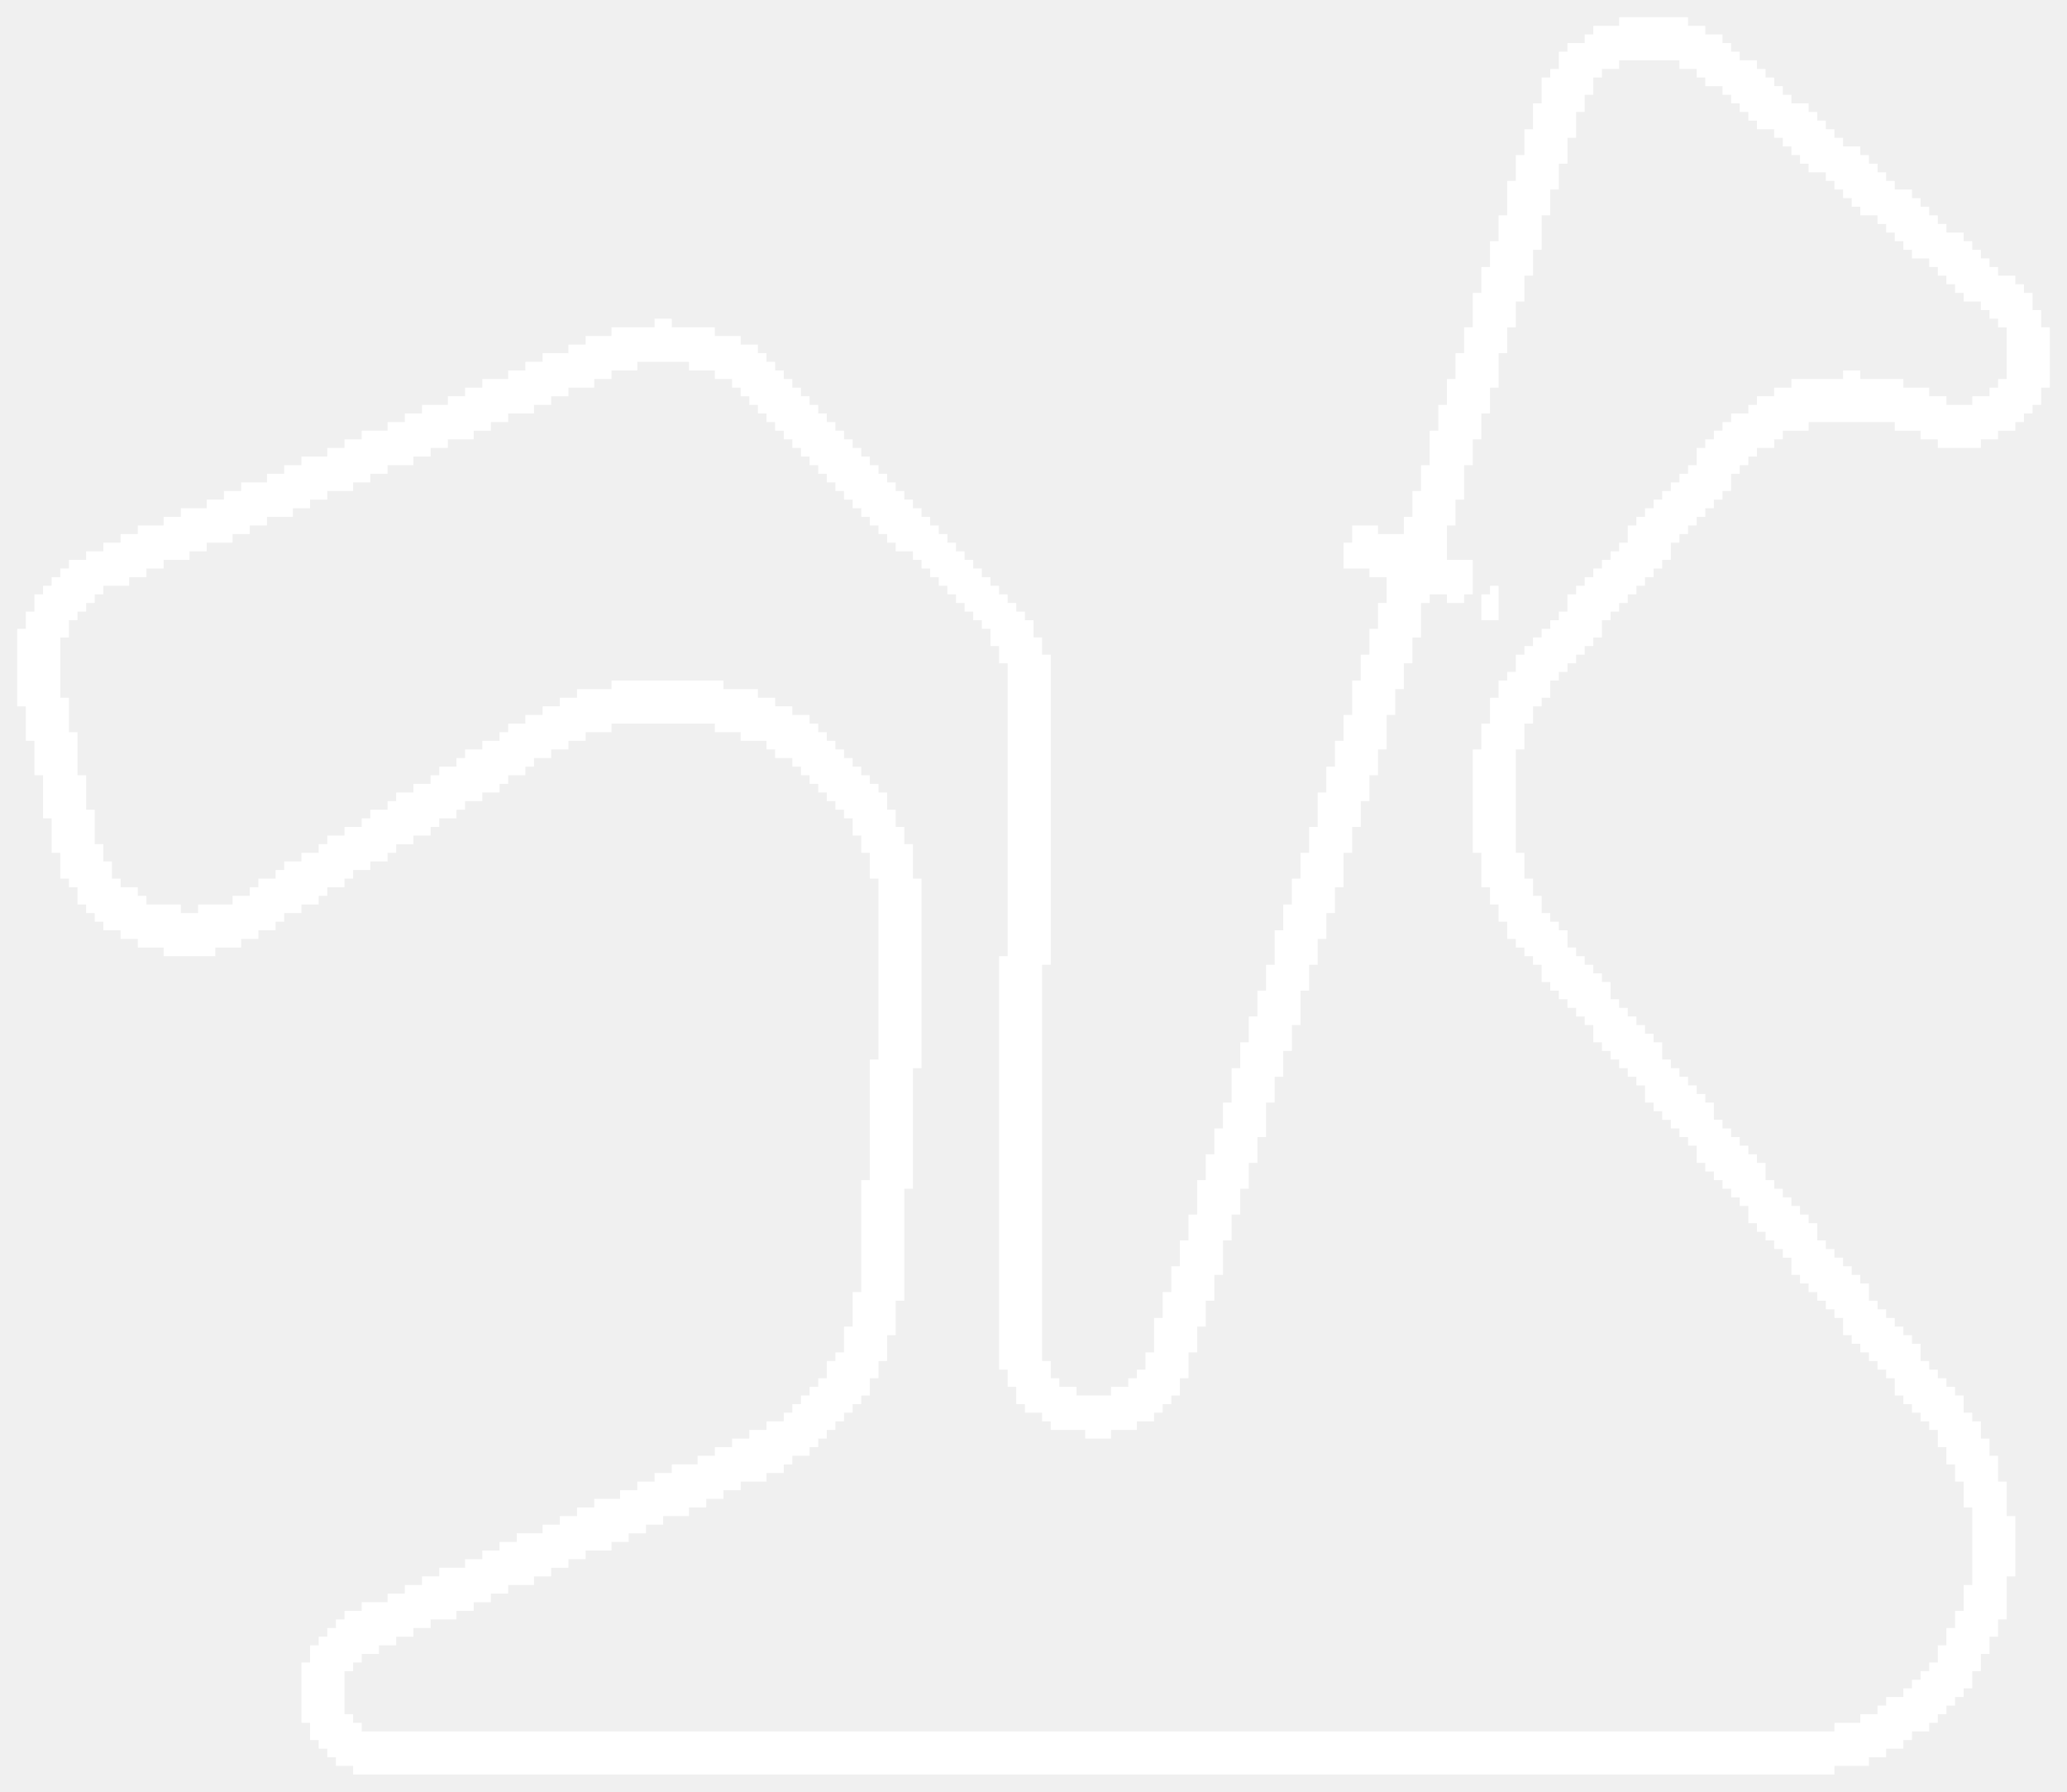
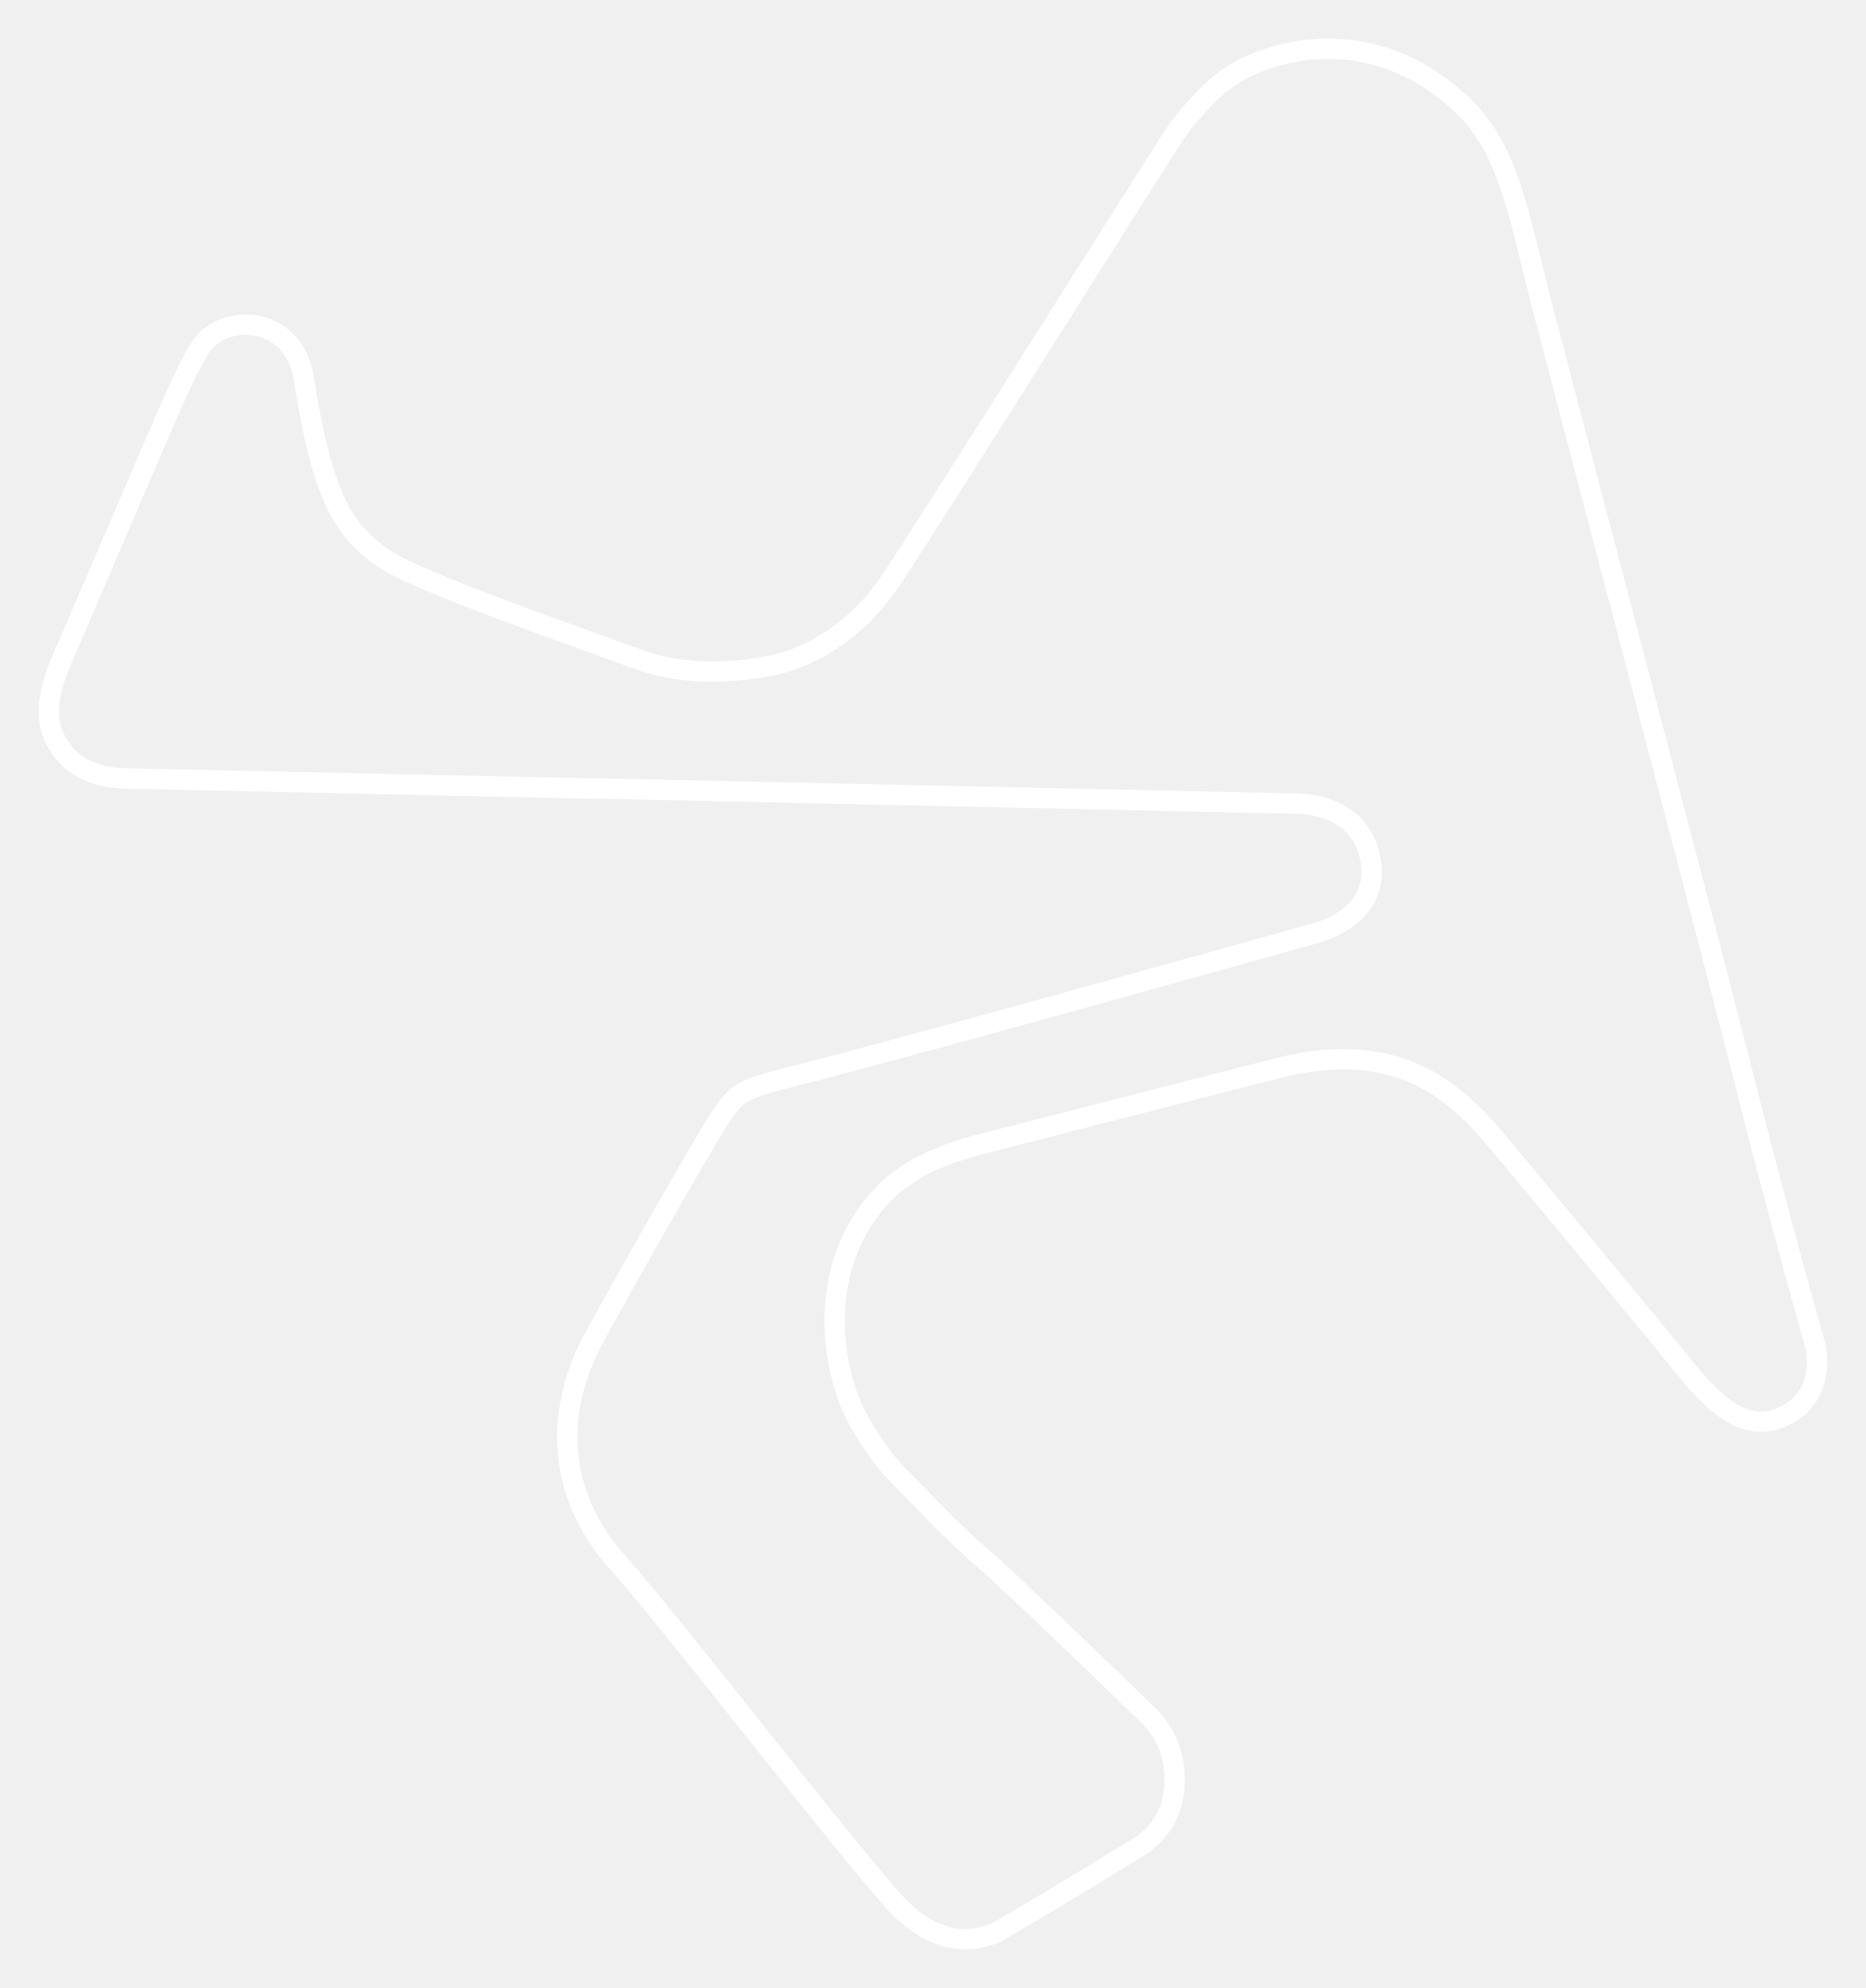
- <svg xmlns="http://www.w3.org/2000/svg" viewBox="0 0 240 208">
-   <path d="M0,0 L8,0 L8,1 L10,1 L10,2 L12,2 L12,3 L13,3 L13,4 L14,4 L14,5 L16,5 L16,6 L17,6 L17,7 L18,7 L18,8 L19,8 L19,9 L20,9 L20,10 L22,10 L22,11 L23,11 L23,12 L24,12 L24,13 L25,13 L25,14 L26,14 L26,15 L28,15 L28,16 L29,16 L29,17 L30,17 L30,18 L31,18 L31,19 L32,19 L32,20 L34,20 L34,21 L35,21 L35,22 L36,22 L36,23 L37,23 L37,24 L38,24 L38,25 L40,25 L40,26 L41,26 L41,27 L42,27 L42,28 L43,28 L43,29 L44,29 L44,30 L46,30 L46,31 L47,31 L47,32 L48,32 L48,34 L49,34 L49,36 L50,36 L50,43 L49,43 L49,45 L48,45 L48,46 L47,46 L47,47 L46,47 L46,48 L44,48 L44,49 L42,49 L42,50 L37,50 L37,49 L35,49 L35,48 L32,48 L32,47 L22,47 L22,48 L19,48 L19,49 L18,49 L18,50 L16,50 L16,51 L15,51 L15,52 L14,52 L14,53 L13,53 L13,55 L12,55 L12,56 L11,56 L11,57 L10,57 L10,58 L9,58 L9,59 L8,59 L8,60 L7,60 L7,61 L6,61 L6,63 L5,63 L5,64 L4,64 L4,65 L3,65 L3,66 L2,66 L2,67 L1,67 L1,68 L0,68 L0,69 L-1,69 L-1,70 L-2,70 L-2,72 L-3,72 L-3,73 L-4,73 L-4,74 L-5,74 L-5,75 L-6,75 L-6,76 L-7,76 L-7,77 L-8,77 L-8,79 L-9,79 L-9,80 L-10,80 L-10,82 L-11,82 L-11,85 L-12,85 L-12,97 L-11,97 L-11,100 L-10,100 L-10,102 L-9,102 L-9,104 L-8,104 L-8,105 L-7,105 L-7,106 L-6,106 L-6,108 L-5,108 L-5,109 L-4,109 L-4,110 L-3,110 L-3,111 L-2,111 L-2,112 L-1,112 L-1,114 L0,114 L0,115 L1,115 L1,116 L2,116 L2,117 L3,117 L3,118 L4,118 L4,119 L5,119 L5,121 L6,121 L6,122 L7,122 L7,123 L8,123 L8,124 L9,124 L9,125 L10,125 L10,126 L11,126 L11,128 L12,128 L12,129 L13,129 L13,130 L14,130 L14,131 L15,131 L15,132 L16,132 L16,133 L17,133 L17,135 L18,135 L18,136 L19,136 L19,137 L20,137 L20,138 L21,138 L21,139 L22,139 L22,140 L23,140 L23,142 L24,142 L24,143 L25,143 L25,144 L26,144 L26,145 L27,145 L27,146 L28,146 L28,147 L29,147 L29,149 L30,149 L30,150 L31,150 L31,151 L32,151 L32,152 L33,152 L33,153 L34,153 L34,154 L35,154 L35,156 L36,156 L36,157 L37,157 L37,158 L38,158 L38,159 L39,159 L39,160 L40,160 L40,162 L41,162 L41,163 L42,163 L42,165 L43,165 L43,167 L44,167 L44,170 L45,170 L45,174 L46,174 L46,181 L45,181 L45,186 L44,186 L44,188 L43,188 L43,190 L42,190 L42,192 L41,192 L41,194 L40,194 L40,195 L39,195 L39,196 L38,196 L38,197 L37,197 L37,198 L36,198 L36,199 L34,199 L34,200 L33,200 L33,201 L31,201 L31,202 L29,202 L29,203 L25,203 L25,204 L-147,204 L-147,203 L-149,203 L-149,202 L-150,202 L-150,201 L-151,201 L-151,200 L-152,200 L-152,198 L-153,198 L-153,191 L-152,191 L-152,189 L-151,189 L-151,188 L-150,188 L-150,187 L-149,187 L-149,186 L-148,186 L-148,185 L-146,185 L-146,184 L-143,184 L-143,183 L-141,183 L-141,182 L-139,182 L-139,181 L-137,181 L-137,180 L-134,180 L-134,179 L-132,179 L-132,178 L-130,178 L-130,177 L-128,177 L-128,176 L-125,176 L-125,175 L-123,175 L-123,174 L-121,174 L-121,173 L-119,173 L-119,172 L-116,172 L-116,171 L-114,171 L-114,170 L-112,170 L-112,169 L-110,169 L-110,168 L-107,168 L-107,167 L-105,167 L-105,166 L-103,166 L-103,165 L-101,165 L-101,164 L-99,164 L-99,163 L-97,163 L-97,162 L-96,162 L-96,161 L-95,161 L-95,160 L-94,160 L-94,159 L-93,159 L-93,158 L-92,158 L-92,156 L-91,156 L-91,155 L-90,155 L-90,152 L-89,152 L-89,148 L-88,148 L-88,135 L-87,135 L-87,121 L-86,121 L-86,100 L-87,100 L-87,97 L-88,97 L-88,95 L-89,95 L-89,93 L-90,93 L-90,92 L-91,92 L-91,91 L-92,91 L-92,90 L-93,90 L-93,89 L-94,89 L-94,88 L-95,88 L-95,87 L-96,87 L-96,86 L-98,86 L-98,85 L-99,85 L-99,84 L-102,84 L-102,83 L-105,83 L-105,82 L-117,82 L-117,83 L-120,83 L-120,84 L-122,84 L-122,85 L-124,85 L-124,86 L-126,86 L-126,87 L-127,87 L-127,88 L-129,88 L-129,89 L-130,89 L-130,90 L-132,90 L-132,91 L-134,91 L-134,92 L-135,92 L-135,93 L-137,93 L-137,94 L-138,94 L-138,95 L-140,95 L-140,96 L-142,96 L-142,97 L-143,97 L-143,98 L-145,98 L-145,99 L-147,99 L-147,100 L-148,100 L-148,101 L-150,101 L-150,102 L-151,102 L-151,103 L-153,103 L-153,104 L-155,104 L-155,105 L-156,105 L-156,106 L-158,106 L-158,107 L-160,107 L-160,108 L-163,108 L-163,109 L-169,109 L-169,108 L-172,108 L-172,107 L-174,107 L-174,106 L-176,106 L-176,105 L-177,105 L-177,104 L-178,104 L-178,103 L-179,103 L-179,101 L-180,101 L-180,100 L-181,100 L-181,97 L-182,97 L-182,93 L-183,93 L-183,88 L-184,88 L-184,84 L-185,84 L-185,80 L-186,80 L-186,71 L-185,71 L-185,69 L-184,69 L-184,67 L-183,67 L-183,66 L-182,66 L-182,65 L-181,65 L-181,64 L-180,64 L-180,63 L-178,63 L-178,62 L-176,62 L-176,61 L-174,61 L-174,60 L-172,60 L-172,59 L-169,59 L-169,58 L-167,58 L-167,57 L-164,57 L-164,56 L-162,56 L-162,55 L-160,55 L-160,54 L-157,54 L-157,53 L-155,53 L-155,52 L-153,52 L-153,51 L-150,51 L-150,50 L-148,50 L-148,49 L-146,49 L-146,48 L-143,48 L-143,47 L-141,47 L-141,46 L-139,46 L-139,45 L-136,45 L-136,44 L-134,44 L-134,43 L-132,43 L-132,42 L-129,42 L-129,41 L-127,41 L-127,40 L-125,40 L-125,39 L-122,39 L-122,38 L-120,38 L-120,37 L-117,37 L-117,36 L-112,36 L-112,35 L-110,35 L-110,36 L-105,36 L-105,37 L-102,37 L-102,38 L-100,38 L-100,39 L-99,39 L-99,40 L-98,40 L-98,41 L-97,41 L-97,42 L-96,42 L-96,43 L-95,43 L-95,44 L-94,44 L-94,45 L-93,45 L-93,46 L-92,46 L-92,47 L-91,47 L-91,48 L-90,48 L-90,49 L-89,49 L-89,50 L-88,50 L-88,51 L-87,51 L-87,52 L-86,52 L-86,53 L-85,53 L-85,54 L-84,54 L-84,55 L-83,55 L-83,56 L-82,56 L-82,57 L-81,57 L-81,58 L-80,58 L-80,59 L-79,59 L-79,60 L-78,60 L-78,61 L-77,61 L-77,62 L-76,62 L-76,63 L-75,63 L-75,64 L-74,64 L-74,65 L-73,65 L-73,66 L-72,66 L-72,67 L-71,67 L-71,68 L-70,68 L-70,69 L-69,69 L-69,70 L-68,70 L-68,72 L-67,72 L-67,74 L-66,74 L-66,110 L-67,110 L-67,156 L-66,156 L-66,158 L-65,158 L-65,159 L-63,159 L-63,160 L-59,160 L-59,159 L-57,159 L-57,158 L-56,158 L-56,157 L-55,157 L-55,155 L-54,155 L-54,151 L-53,151 L-53,148 L-52,148 L-52,145 L-51,145 L-51,142 L-50,142 L-50,139 L-49,139 L-49,135 L-48,135 L-48,132 L-47,132 L-47,129 L-46,129 L-46,126 L-45,126 L-45,122 L-44,122 L-44,119 L-43,119 L-43,116 L-42,116 L-42,113 L-41,113 L-41,110 L-40,110 L-40,106 L-39,106 L-39,103 L-38,103 L-38,100 L-37,100 L-37,97 L-36,97 L-36,94 L-35,94 L-35,90 L-34,90 L-34,87 L-33,87 L-33,84 L-32,84 L-32,81 L-31,81 L-31,77 L-30,77 L-30,74 L-29,74 L-29,71 L-28,71 L-28,68 L-27,68 L-27,65 L-29,65 L-29,64 L-32,64 L-32,61 L-31,61 L-31,59 L-28,59 L-28,60 L-25,60 L-25,58 L-24,58 L-24,55 L-23,55 L-23,52 L-22,52 L-22,48 L-21,48 L-21,45 L-20,45 L-20,42 L-19,42 L-19,39 L-18,39 L-18,36 L-17,36 L-17,32 L-16,32 L-16,29 L-15,29 L-15,26 L-14,26 L-14,23 L-13,23 L-13,19 L-12,19 L-12,16 L-11,16 L-11,13 L-10,13 L-10,10 L-9,10 L-9,7 L-8,7 L-8,6 L-7,6 L-7,4 L-6,4 L-6,3 L-4,3 L-4,2 L-3,2 L-3,1 L0,1 Z M0,5 L0,6 L-2,6 L-2,7 L-3,7 L-3,9 L-4,9 L-4,11 L-5,11 L-5,14 L-6,14 L-6,17 L-7,17 L-7,20 L-8,20 L-8,23 L-9,23 L-9,27 L-10,27 L-10,30 L-11,30 L-11,33 L-12,33 L-12,36 L-13,36 L-13,39 L-14,39 L-14,43 L-15,43 L-15,46 L-16,46 L-16,49 L-17,49 L-17,52 L-18,52 L-18,56 L-19,56 L-19,59 L-20,59 L-20,63 L-17,63 L-17,67 L-18,67 L-18,68 L-20,68 L-20,67 L-22,67 L-22,68 L-23,68 L-23,72 L-24,72 L-24,75 L-25,75 L-25,78 L-26,78 L-26,81 L-27,81 L-27,85 L-28,85 L-28,88 L-29,88 L-29,91 L-30,91 L-30,94 L-31,94 L-31,97 L-32,97 L-32,101 L-33,101 L-33,104 L-34,104 L-34,107 L-35,107 L-35,110 L-36,110 L-36,113 L-37,113 L-37,117 L-38,117 L-38,120 L-39,120 L-39,123 L-40,123 L-40,126 L-41,126 L-41,130 L-42,130 L-42,133 L-43,133 L-43,136 L-44,136 L-44,139 L-45,139 L-45,142 L-46,142 L-46,146 L-47,146 L-47,149 L-48,149 L-48,152 L-49,152 L-49,155 L-50,155 L-50,158 L-51,158 L-51,160 L-52,160 L-52,161 L-53,161 L-53,162 L-54,162 L-54,163 L-56,163 L-56,164 L-59,164 L-59,165 L-62,165 L-62,164 L-66,164 L-66,163 L-67,163 L-67,162 L-69,162 L-69,161 L-70,161 L-70,159 L-71,159 L-71,157 L-72,157 L-72,109 L-71,109 L-71,75 L-72,75 L-72,73 L-73,73 L-73,71 L-74,71 L-74,70 L-75,70 L-75,69 L-76,69 L-76,68 L-77,68 L-77,67 L-78,67 L-78,66 L-79,66 L-79,65 L-80,65 L-80,64 L-81,64 L-81,63 L-82,63 L-82,62 L-84,62 L-84,61 L-85,61 L-85,60 L-86,60 L-86,59 L-87,59 L-87,58 L-88,58 L-88,57 L-89,57 L-89,56 L-90,56 L-90,55 L-91,55 L-91,54 L-92,54 L-92,53 L-93,53 L-93,52 L-94,52 L-94,51 L-95,51 L-95,50 L-96,50 L-96,49 L-97,49 L-97,48 L-98,48 L-98,47 L-99,47 L-99,46 L-100,46 L-100,45 L-101,45 L-101,44 L-102,44 L-102,43 L-103,43 L-103,42 L-105,42 L-105,41 L-108,41 L-108,40 L-114,40 L-114,41 L-117,41 L-117,42 L-119,42 L-119,43 L-122,43 L-122,44 L-124,44 L-124,45 L-126,45 L-126,46 L-129,46 L-129,47 L-131,47 L-131,48 L-133,48 L-133,49 L-136,49 L-136,50 L-138,50 L-138,51 L-140,51 L-140,52 L-143,52 L-143,53 L-145,53 L-145,54 L-147,54 L-147,55 L-150,55 L-150,56 L-152,56 L-152,57 L-154,57 L-154,58 L-157,58 L-157,59 L-159,59 L-159,60 L-161,60 L-161,61 L-164,61 L-164,62 L-166,62 L-166,63 L-169,63 L-169,64 L-171,64 L-171,65 L-173,65 L-173,66 L-176,66 L-176,67 L-177,67 L-177,68 L-178,68 L-178,69 L-179,69 L-179,70 L-180,70 L-180,72 L-181,72 L-181,79 L-180,79 L-180,83 L-179,83 L-179,88 L-178,88 L-178,92 L-177,92 L-177,96 L-176,96 L-176,98 L-175,98 L-175,100 L-174,100 L-174,101 L-172,101 L-172,102 L-171,102 L-171,103 L-167,103 L-167,104 L-165,104 L-165,103 L-161,103 L-161,102 L-159,102 L-159,101 L-158,101 L-158,100 L-156,100 L-156,99 L-155,99 L-155,98 L-153,98 L-153,97 L-151,97 L-151,96 L-150,96 L-150,95 L-148,95 L-148,94 L-146,94 L-146,93 L-145,93 L-145,92 L-143,92 L-143,91 L-142,91 L-142,90 L-140,90 L-140,89 L-138,89 L-138,88 L-137,88 L-137,87 L-135,87 L-135,86 L-134,86 L-134,85 L-132,85 L-132,84 L-130,84 L-130,83 L-129,83 L-129,82 L-127,82 L-127,81 L-125,81 L-125,80 L-123,80 L-123,79 L-121,79 L-121,78 L-117,78 L-117,77 L-104,77 L-104,78 L-100,78 L-100,79 L-98,79 L-98,80 L-96,80 L-96,81 L-94,81 L-94,82 L-93,82 L-93,83 L-92,83 L-92,84 L-91,84 L-91,85 L-90,85 L-90,86 L-89,86 L-89,87 L-88,87 L-88,88 L-87,88 L-87,89 L-86,89 L-86,90 L-85,90 L-85,92 L-84,92 L-84,94 L-83,94 L-83,96 L-82,96 L-82,100 L-81,100 L-81,122 L-82,122 L-82,136 L-83,136 L-83,149 L-84,149 L-84,153 L-85,153 L-85,156 L-86,156 L-86,158 L-87,158 L-87,160 L-88,160 L-88,161 L-89,161 L-89,162 L-90,162 L-90,163 L-91,163 L-91,164 L-92,164 L-92,165 L-93,165 L-93,166 L-94,166 L-94,167 L-96,167 L-96,168 L-97,168 L-97,169 L-99,169 L-99,170 L-102,170 L-102,171 L-104,171 L-104,172 L-106,172 L-106,173 L-108,173 L-108,174 L-111,174 L-111,175 L-113,175 L-113,176 L-115,176 L-115,177 L-117,177 L-117,178 L-120,178 L-120,179 L-122,179 L-122,180 L-124,180 L-124,181 L-126,181 L-126,182 L-129,182 L-129,183 L-131,183 L-131,184 L-133,184 L-133,185 L-135,185 L-135,186 L-138,186 L-138,187 L-140,187 L-140,188 L-142,188 L-142,189 L-144,189 L-144,190 L-146,190 L-146,191 L-147,191 L-147,192 L-148,192 L-148,197 L-147,197 L-147,198 L-146,198 L-146,199 L25,199 L25,198 L28,198 L28,197 L30,197 L30,196 L31,196 L31,195 L33,195 L33,194 L34,194 L34,193 L35,193 L35,192 L36,192 L36,191 L37,191 L37,189 L38,189 L38,187 L39,187 L39,185 L40,185 L40,182 L41,182 L41,173 L40,173 L40,170 L39,170 L39,168 L38,168 L38,166 L37,166 L37,164 L36,164 L36,163 L35,163 L35,162 L34,162 L34,161 L33,161 L33,160 L32,160 L32,158 L31,158 L31,157 L30,157 L30,156 L29,156 L29,155 L28,155 L28,154 L27,154 L27,153 L26,153 L26,151 L25,151 L25,150 L24,150 L24,149 L23,149 L23,148 L22,148 L22,147 L21,147 L21,146 L20,146 L20,144 L19,144 L19,143 L18,143 L18,142 L17,142 L17,141 L16,141 L16,140 L15,140 L15,138 L14,138 L14,137 L13,137 L13,136 L12,136 L12,135 L11,135 L11,134 L10,134 L10,133 L9,133 L9,131 L8,131 L8,130 L7,130 L7,129 L6,129 L6,128 L5,128 L5,127 L4,127 L4,126 L3,126 L3,124 L2,124 L2,123 L1,123 L1,122 L0,122 L0,121 L-1,121 L-1,120 L-2,120 L-2,119 L-3,119 L-3,117 L-4,117 L-4,116 L-5,116 L-5,115 L-6,115 L-6,114 L-7,114 L-7,113 L-8,113 L-8,112 L-9,112 L-9,110 L-10,110 L-10,109 L-11,109 L-11,108 L-12,108 L-12,107 L-13,107 L-13,105 L-14,105 L-14,103 L-15,103 L-15,101 L-16,101 L-16,97 L-17,97 L-17,85 L-16,85 L-16,82 L-15,82 L-15,79 L-14,79 L-14,77 L-13,77 L-13,76 L-12,76 L-12,74 L-11,74 L-11,73 L-10,73 L-10,72 L-9,72 L-9,71 L-8,71 L-8,70 L-7,70 L-7,69 L-6,69 L-6,67 L-5,67 L-5,66 L-4,66 L-4,65 L-3,65 L-3,64 L-2,64 L-2,63 L-1,63 L-1,62 L0,62 L0,61 L1,61 L1,59 L2,59 L2,58 L3,58 L3,57 L4,57 L4,56 L5,56 L5,55 L6,55 L6,54 L7,54 L7,53 L8,53 L8,52 L9,52 L9,50 L10,50 L10,49 L11,49 L11,48 L12,48 L12,47 L13,47 L13,46 L15,46 L15,45 L16,45 L16,44 L18,44 L18,43 L20,43 L20,42 L26,42 L26,41 L28,41 L28,42 L33,42 L33,43 L36,43 L36,44 L38,44 L38,45 L41,45 L41,44 L43,44 L43,43 L44,43 L44,42 L45,42 L45,36 L44,36 L44,35 L43,35 L43,34 L42,34 L42,33 L40,33 L40,32 L39,32 L39,31 L38,31 L38,30 L37,30 L37,29 L36,29 L36,28 L34,28 L34,27 L33,27 L33,26 L32,26 L32,25 L31,25 L31,24 L30,24 L30,23 L28,23 L28,22 L27,22 L27,21 L26,21 L26,20 L25,20 L25,19 L24,19 L24,18 L22,18 L22,17 L21,17 L21,16 L20,16 L20,15 L19,15 L19,14 L18,14 L18,13 L16,13 L16,12 L15,12 L15,11 L14,11 L14,10 L13,10 L13,9 L12,9 L12,8 L10,8 L10,7 L9,7 L9,6 L7,6 L7,5 Z " fill="#fff" transform="translate(188,2)" />
-   <path d="M0,0 L1,0 L1,4 L-1,4 L-1,1 L0,1 Z " fill="#fff" transform="translate(173,68)" />
+ <svg xmlns="http://www.w3.org/2000/svg" viewBox="73.809 56.861 917.942 977.905">
+   <path d="M367.5,444.8l-231.5-5c-14.6-.3-24.7-5.2-30.5-12.4-10.2-12.7-10.8-25.9,1.5-52.4l42.5-98.9c4.5-9.7,16.6-40.2,24-49.8,12.2-15.8,44.9-13.9,49.8,16.9,8.9,56.4,18.6,75.1,41,89.4,16.9,10.9,91,36.7,123,48.4,20.8,7.6,41.9,7.5,63.7,3.7,21.4-3.7,44.5-18,60.2-41.1,19-28.1,118.4-186.5,140.8-221.1,5.2-7.9,16.9-20.7,24.5-26.3,21-15.5,75.5-30.8,120.6,16.2,18.9,21.5,23,45.7,34.8,92.6,3.2,12.7,82,311.7,97.7,373.8,21.1,83.7,37.3,139.7,37.3,139.7,0,0,6.7,26.4-17.5,35.9-18.1,7.1-33.2-8-46-23.9-8.9-11-93.8-113.8-99.7-120-16.5-17.5-44-42.5-99.9-28.5-42.1,10.6-104.5,26.8-144.9,37-34.2,8.6-51.2,20.7-64.1,44-4.8,8.7-18.1,38.8-4.2,80,4.3,12.8,15.8,29.9,23.9,38.3,29.9,30.9,35.2,35.4,45.7,44.6,11.9,10.4,63,59.6,78.4,74.6,6.8,6.6,11.4,15.2,12.6,24.7,1.5,11.5.7,29.3-18.3,40.9-60,36.7-63.4,38-63.4,38,0,0-26.7,21.7-57.1-13.2-33.3-38.2-109.1-136.9-135.1-165.9-20.7-23.1-37.5-62.7-10.2-112,36-65.3,60-105,60.6-105.9,9.1-13,9.2-14,39.8-21.7,58.3-14.7,254.5-69.8,254.5-69.8,0,0,29.6-7.3,26.4-33.6-3.9-32.3-39.5-29.9-39.5-29.9l-341.3-7.4h0Z" transform="matrix(1 0 0 1 0 0)" fill="none" fill-rule="nonzero" stroke="#fff" stroke-width="10" stroke-linecap="round" stroke-linejoin="round" />
</svg>
